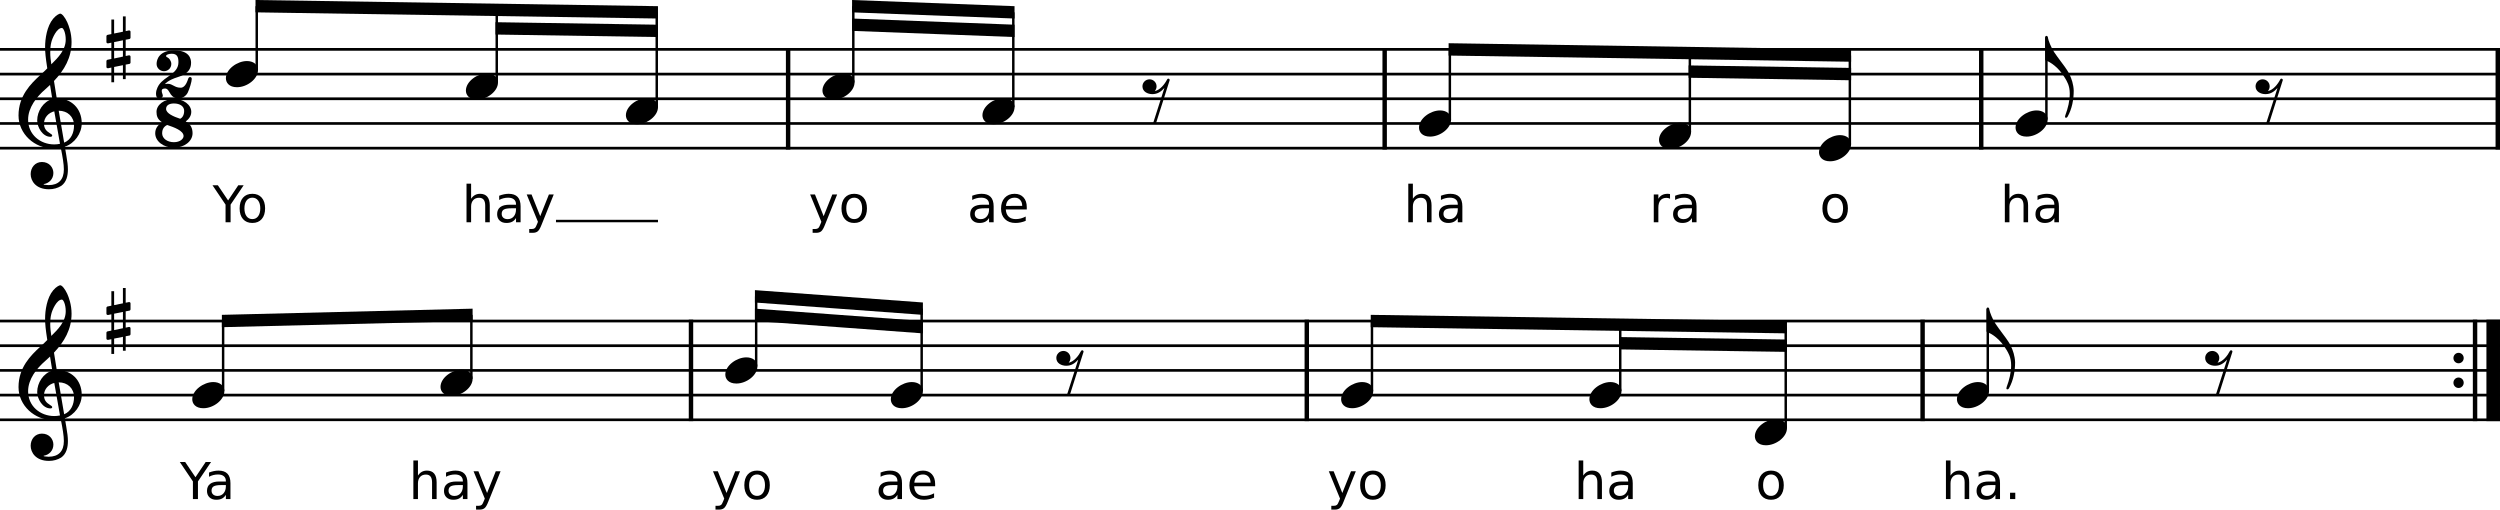
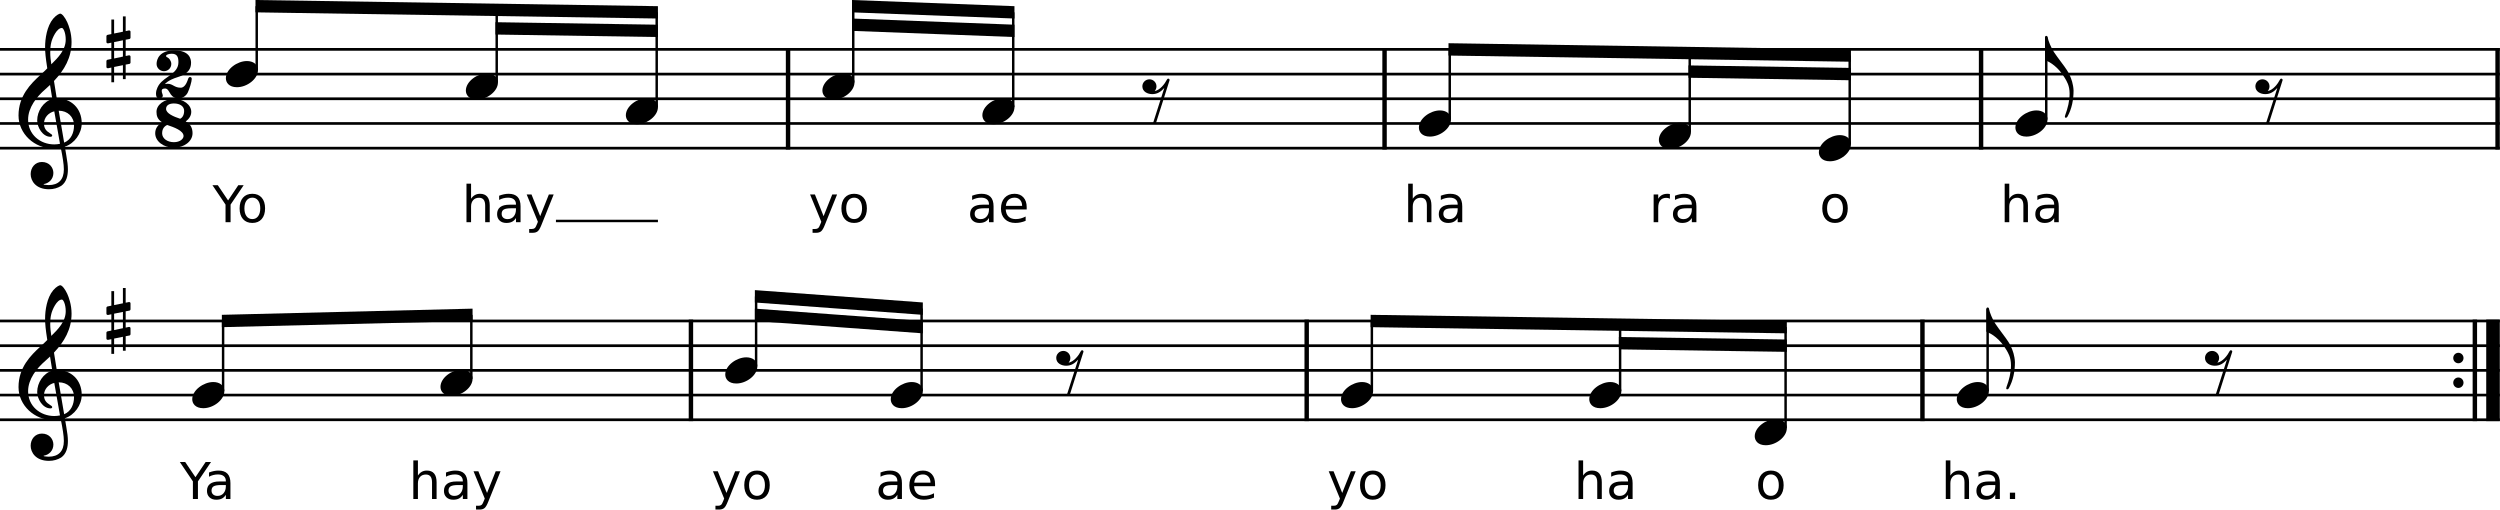
- <svg xmlns="http://www.w3.org/2000/svg" version="1.2" viewBox="0 0 2510.802 511.806">
+ <svg xmlns="http://www.w3.org/2000/svg" version="1.2" viewBox="0 0 2511 512">
  <path class="StaffLines" d="M 0 49.604 L 2510.8 49.604 M 0 74.404 L 2510.8 74.404 M 0 99.204 L 2510.8 99.204 M 0 124.004 L 2510.8 124.004 M 0 148.804 L 2510.8 148.804 M 0 322.404 L 2510.8 322.404 M 0 347.204 L 2510.8 347.204 M 0 372.004 L 2510.8 372.004 M 0 396.804 L 2510.8 396.804 M 0 421.606 L 2510.8 421.606" fill="none" stroke="#000" stroke-linejoin="bevel" stroke-width="2.73" />
  <path class="BarLine" d="M 1312.44 321.04 L 1312.44 422.966 M 2508.57 48.24 L 2508.57 150.168 M 1989.79 48.24 L 1989.79 150.168 M 693.972 321.04 L 693.972 422.966 M 1390.65 48.24 L 1390.65 150.168 M 791.522 48.24 L 791.522 150.168 M 1930.9 321.04 L 1930.9 422.966" fill="none" stroke="#000" stroke-linejoin="bevel" stroke-width="4.46" />
  <path class="BarLine" d="M2474.355 359.604c0-2.883-2.294-5.255-5.162-5.255-2.883 0-5.162 2.372-5.162 5.255 0 2.883 2.279 5.255 5.162 5.255 2.868 0 5.162-2.372 5.162-5.255M2474.355 384.404c0-2.883-2.294-5.255-5.162-5.255-2.883 0-5.162 2.372-5.162 5.255 0 2.883 2.279 5.255 5.162 5.255 2.868 0 5.162-2.372 5.162-5.255" style="stroke-width:.992" />
  <path class="BarLine" d="M 2485.75 321.04 L 2485.75 422.966" fill="none" stroke="#000" stroke-linejoin="bevel" stroke-width="4.46" />
  <path class="BarLine" d="M 2503.98 321.04 L 2503.98 422.966" fill="none" stroke="#000" stroke-linejoin="bevel" stroke-width="13.64" />
  <path class="Stem" d="M 1697.16 132.436 L 1697.16 53.321 M 1456.12 120.036 L 1456.12 49.623 M 1996.37 392.836 L 1996.37 310.203 M 759.432 368.036 L 759.432 297.696 M 473.403 380.436 L 473.403 316.235 M 1857.85 144.836 L 1857.85 55.785 M 224.076 392.836 L 224.076 322.374 M 2055.25 120.036 L 2055.25 37.403 M 925.652 392.836 L 925.652 309.913 M 1017.68 107.636 L 1017.68 12.357 M 1793.45 430.036 L 1793.45 328.586 M 856.992 82.836 L 856.992 6.252 M 257.858 70.436 L 257.858 6.223 M 1377.9 392.836 L 1377.9 322.423 M 498.899 82.836 L 498.899 9.921 M 659.592 107.636 L 659.592 12.385 M 1627.23 392.836 L 1627.23 326.121" fill="none" stroke="#000" stroke-linejoin="bevel" stroke-width="2.48" />
  <path class="Note" d="M1762.452 438.175c0 4.263 3.069 9.021 11.114 9.021 10.307 0 21.127-8.432 21.127-17.159 0-5.859-4.96-9.129-11.114-9.129-9.626 0-21.127 8.137-21.127 17.267M728.442 376.173c0 4.263 3.069 9.021 11.113 9.021 10.308 0 21.127-8.432 21.127-17.159 0-5.859-4.96-9.129-11.113-9.129-9.625 0-21.127 8.137-21.127 17.267M1596.242 400.974c0 4.263 3.069 9.021 11.114 9.021 10.307 0 21.127-8.432 21.127-17.159 0-5.859-4.96-9.129-11.114-9.129-9.626 0-21.127 8.137-21.127 17.267M1965.382 400.974c0 4.263 3.069 9.021 11.114 9.021 10.307 0 21.127-8.432 21.127-17.159 0-5.859-4.96-9.129-11.114-9.129-9.626 0-21.127 8.137-21.127 17.267M1346.912 400.974c0 4.263 3.069 9.021 11.114 9.021 10.307 0 21.127-8.432 21.127-17.159 0-5.859-4.96-9.129-11.114-9.129-9.626 0-21.127 8.137-21.127 17.267M193.084 400.974c0 4.263 3.069 9.021 11.113 9.021 10.308 0 21.127-8.432 21.127-17.159 0-5.859-4.96-9.129-11.113-9.129-9.625 0-21.127 8.137-21.127 17.267M442.411 388.574c0 4.263 3.069 9.021 11.113 9.021 10.308 0 21.127-8.432 21.127-17.159 0-5.859-4.96-9.129-11.113-9.129-9.625 0-21.127 8.137-21.127 17.267M2024.262 128.173c0 4.263 3.069 9.021 11.114 9.021 10.307 0 21.127-8.432 21.127-17.159 0-5.859-4.96-9.129-11.114-9.129-9.626 0-21.127 8.137-21.127 17.267M894.662 400.974c0 4.263 3.069 9.021 11.113 9.021 10.308 0 21.127-8.432 21.127-17.159 0-5.859-4.96-9.129-11.113-9.129-9.625 0-21.127 8.137-21.127 17.267M628.6 115.773c0 4.263 3.069 9.021 11.113 9.021 10.308 0 21.127-8.432 21.127-17.159 0-5.859-4.96-9.129-11.113-9.129-9.625 0-21.127 8.137-21.127 17.267M986.692 115.773c0 4.263 3.069 9.021 11.113 9.021 10.308 0 21.127-8.432 21.127-17.159 0-5.859-4.96-9.129-11.114-9.129-9.625 0-21.127 8.137-21.127 17.267M1425.132 128.173c0 4.263 3.069 9.021 11.114 9.021 10.307 0 21.127-8.432 21.127-17.159 0-5.859-4.96-9.129-11.114-9.129-9.626 0-21.127 8.137-21.127 17.267M226.866 78.574c0 4.262 3.069 9.021 11.113 9.021 10.308 0 21.127-8.432 21.127-17.159 0-5.859-4.96-9.129-11.113-9.129-9.625 0-21.127 8.137-21.127 17.267M1666.172 140.573c0 4.263 3.069 9.021 11.114 9.021 10.307 0 21.127-8.432 21.127-17.159 0-5.859-4.96-9.129-11.114-9.129-9.626 0-21.127 8.137-21.127 17.267M826.002 90.974c0 4.262 3.069 9.021 11.113 9.021 10.308 0 21.127-8.432 21.127-17.159 0-5.859-4.96-9.129-11.113-9.129-9.625 0-21.127 8.137-21.127 17.267M1826.862 152.974c0 4.263 3.069 9.021 11.114 9.021 10.307 0 21.127-8.432 21.127-17.159 0-5.859-4.96-9.129-11.114-9.129-9.626 0-21.127 8.137-21.127 17.267M467.906 90.974c0 4.262 3.069 9.021 11.113 9.021 10.308 0 21.127-8.432 21.127-17.159 0-5.859-4.96-9.129-11.113-9.129-9.625 0-21.127 8.137-21.127 17.267" style="stroke-width:.992" />
  <path class="Clef" d="M30.799 447.691c0 6.557 4.96 15.19 18.352 15.19 4.665 0 8.742-1.193 12.307-3.379C66.821 455.735 68.2 449.179 68.2 442.932c0-3.859-.589-8.323-1.581-13.981-.295-1.984-.899-4.96-1.488-8.835 9.718-3.177 16.957-13.299 16.957-23.514 0-14.973-10.617-25.095-25.095-25.095-.992-5.952-1.984-11.811-2.774-17.36 10.416-11.021 17.654-23.421 17.654-39.184 0-9.037-2.774-16.368-4.371-19.948-2.371-5.053-5.255-8.525-7.037-8.525-.697 0-3.766 1.193-7.037 5.053-6.355 7.548-8.137 20.243-8.137 28.566 0 5.363.496 10.23 2.185 21.343-.109.093-5.27 5.347-7.347 7.037C31.093 356.829 18.6 368.919 18.6 388.775c0 18.538 16.167 33.124 34.627 33.124 2.867 0 5.549-.295 7.827-.697 1.891 9.532 3.085 16.476 3.085 21.731 0 10.323-5.363 15.779-15.376 15.779-2.387 0-4.464-.496-4.666-.496-.093-.109-.294-.202-.294-.295 0-.201.201-.31.496-.31 4.665-.791 9.315-4.759 9.315-11.098 0-5.363-4.061-11.021-11.501-11.021-6.944 0-11.315 5.657-11.315 12.199m20.739-132.432c.899-3.968 5.456-14.384 10.618-14.384 1.488 0 3.859 4.758 3.859 11.702 0 10.323-7.626 18.058-14.477 24.8-.589-3.968-1.085-7.827-1.085-11.997 0-3.673.295-7.053 1.085-10.121M60.264 417.233c-1.984.403-3.859.604-5.751.604-14.182 0-26.288-9.92-26.288-24.908 0-12.09 8.525-22.909 17.267-30.458 1.674-1.488 3.271-2.867 4.759-4.355.883 5.347 1.581 10.013 2.278 14.089C43.493 374.887 37.355 384.404 37.355 393.735c0 6.944 5.456 16.461 13.392 16.461.79 0 1.689-.403 1.689-1.287 0-.899-.992-1.395-2.185-2.185-3.875-2.387-6.061-4.96-6.061-9.827 0-6.045 4.573-10.912 10.323-12.292L60.264 417.233M74.353 398.881c0 7.053-2.883 14.291-9.92 17.174-2.077-11.904-4.758-27.683-5.456-32.054 8.928 0 15.376 6.061 15.376 14.88M30.799 174.891c0 6.557 4.96 15.19 18.352 15.19 4.665 0 8.742-1.193 12.307-3.379C66.821 182.935 68.2 176.379 68.2 170.132c0-3.859-.589-8.323-1.581-13.981-.295-1.984-.899-4.96-1.488-8.835 9.718-3.177 16.957-13.299 16.957-23.514 0-14.973-10.617-25.095-25.095-25.095-.992-5.952-1.984-11.811-2.774-17.36 10.416-11.021 17.654-23.421 17.654-39.184 0-9.037-2.774-16.368-4.371-19.948-2.371-5.053-5.255-8.525-7.037-8.525-.697 0-3.766 1.193-7.037 5.053C47.073 26.292 45.291 38.987 45.291 47.31c0 5.363.496 10.23 2.185 21.343-.109.093-5.27 5.347-7.347 7.037C31.093 84.029 18.6 96.119 18.6 115.975c0 18.538 16.167 33.124 34.627 33.124 2.867 0 5.549-.295 7.827-.697 1.891 9.532 3.085 16.476 3.085 21.731 0 10.323-5.363 15.779-15.376 15.779-2.387 0-4.464-.496-4.666-.496-.093-.109-.294-.202-.294-.295 0-.201.201-.31.496-.31 4.665-.791 9.315-4.759 9.315-11.098 0-5.363-4.061-11.021-11.501-11.021-6.944 0-11.315 5.657-11.315 12.199M51.537 42.459c.899-3.968 5.456-14.384 10.618-14.384 1.488 0 3.859 4.758 3.859 11.702 0 10.323-7.626 18.058-14.477 24.8-.589-3.968-1.085-7.827-1.085-11.997 0-3.673.295-7.053 1.085-10.121M60.264 144.433c-1.984.403-3.859.604-5.751.604-14.182 0-26.288-9.92-26.288-24.908 0-12.09 8.525-22.909 17.267-30.458 1.674-1.488 3.271-2.867 4.759-4.355.883 5.347 1.581 10.013 2.278 14.089C43.493 102.087 37.355 111.604 37.355 120.935c0 6.944 5.456 16.461 13.392 16.461.79 0 1.689-.403 1.689-1.287 0-.899-.992-1.395-2.185-2.185-3.875-2.387-6.061-4.96-6.061-9.827 0-6.045 4.573-10.912 10.323-12.292L60.264 144.433M74.353 126.081c0 7.053-2.883 14.291-9.92 17.174-2.077-11.904-4.758-27.683-5.456-32.054 8.928 0 15.376 6.061 15.376 14.88" style="stroke-width:.992" />
  <path class="KeySig" d="M129.992 311.988c.605-.093 1.101-.791 1.101-1.395v-5.843c0-.992-.698-1.395-1.597-1.395L126.225 304.052v-14.787h-2.775v15.376l-8.835 1.798V292.443H111.841V307.028l-3.875.791c-.589.108-1.085.79-1.085 1.395v5.751c0 1.085.79 1.395 1.69 1.395l3.271-.698v16.368l-3.875.79c-.589.093-1.085.791-1.085 1.395v5.75c0 1.085.79 1.38 1.69 1.38l3.271-.682v14.771h2.775v-15.376l8.835-1.783v13.997h2.775v-14.585l3.767-.698c.605-.108 1.101-.79 1.101-1.395V329.751c0-.992-.698-1.395-1.597-1.395l-3.271.698v-16.368l3.767-.698m-15.376 3.069 8.835-1.782v16.368l-8.835 1.891V315.057M129.992 39.188c.605-.093 1.101-.791 1.101-1.395v-5.843c0-.992-.698-1.395-1.597-1.395L126.225 31.252V16.465h-2.775v15.376l-8.835 1.798V19.643H111.841V34.228l-3.875.791c-.589.108-1.085.79-1.085 1.395V42.164c0 1.085.79 1.395 1.69 1.395l3.271-.698v16.368L107.966 60.02c-.589.093-1.085.791-1.085 1.395v5.75c0 1.085.79 1.38 1.69 1.38l3.271-.682v14.771h2.775v-15.376L123.45 65.476V79.473H126.225V64.887l3.767-.698c.605-.108 1.101-.79 1.101-1.395V56.951c0-.992-.698-1.395-1.597-1.395L126.225 56.254V39.885L129.992 39.188m-15.376 3.069 8.835-1.783v16.368l-8.835 1.891V42.257" style="stroke-width:.992" />
  <path class="TimeSig" d="M189.123 78.775c-.79 2.17-2.774 9.316-7.641 9.316-6.448 0-7.843-3.968-13.191-3.968-.79 0-1.596.108-2.588.294 0 0 2.48-3.766 13.004-7.037 10.509-3.271 13.191-8.432 13.191-14.384 0-4.169-1.875-12.4-16.864-12.4-14.973 0-17.763 9.021-17.763 13.593 0 4.061 3.379 7.332 7.44 7.332 4.076 0 7.347-3.271 7.347-7.332 0-2.775-1.984-5.859-4.557-6.851-.31-.093-.698-.589-.698-1.085 0-.605.496-1.287 2.279-1.783.496-.201 1.891-.496 3.379-.496 5.642 0 6.742 3.472 6.742 8.525 0 11.61-13.795 14.09-19.545 22.723 0 0-2.976 4.154-2.976 8.819 0 4.665 2.387 4.96 3.565 4.96 1.597 0 3.286-1.287 3.286-3.069 0-.403-.108-.79-.31-1.286-.589-1.395-.79-2.48-.79-3.286 0-.295 0-.589.108-.884.093-.604.883-1.596 3.27-1.596 2.868 0 3.968 3.379 5.751 5.952 1.783 2.588 4.557 4.169 7.735 4.169 3.177 0 7.44-2.279 9.238-5.952 1.783-3.673 4.061-11.114 4.061-13.78 0-1.302-.79-1.891-1.689-1.891-.697 0-1.379.403-1.783 1.395M186.551 121.974c3.27-2.48 5.549-5.657 5.549-9.626 0-7.145-7.827-12.989-17.453-12.989-9.626 0-17.469 5.844-17.469 12.989 0 3.968.992 7.533 5.657 10.509-4.464 2.588-6.944 6.262-6.944 11.02 0 8.029 8.432 14.477 18.755 14.477 10.307 0 18.739-6.448 18.739-14.477 0-4.758-1.674-9.222-6.835-11.904m-5.565-2.682c-6.743-2.186-14.183-5.456-14.183-9.92 0-3.875 3.565-5.456 7.843-5.456 6.153 0 10.307 2.883 10.307 7.44 0 4.758-2.17 7.037-3.968 7.936m-6.339 23.513c-6.355 0-11.811-3.472-11.811-9.036 0-6.634 5.161-8.231 5.161-8.231 6.743 2.279 16.368 5.657 16.368 11.114 0 2.681-3.379 6.153-9.718 6.153" style="stroke-width:.992" />
  <path class="Rest" d="M2241.191 351.869c-.093 0-.294-.109-.403-.109-.589 0-1.085.31-1.286.806-2.279 4.557-7.037 10.711-12.4 11.703 1.085-1.286 1.782-2.883 1.782-4.759 0-3.875-3.178-7.052-7.037-7.052-3.968 0-7.146 3.177-7.146 7.052 0 5.348 5.255 7.828 9.92 7.828 5.255 0 8.726-2.48 12.105-6.154l-11.315 35.325 2.682.791 13.888-43.741c.108-.108.108-.31.108-.496 0-.496-.31-.899-.899-1.193M2291.791 79.069c-.093 0-.294-.109-.403-.109-.589 0-1.085.31-1.286.806-2.279 4.557-7.037 10.711-12.4 11.703 1.085-1.286 1.782-2.883 1.782-4.759 0-3.875-3.178-7.052-7.037-7.052-3.968 0-7.146 3.177-7.146 7.052 0 5.348 5.255 7.828 9.92 7.828 5.255 0 8.726-2.48 12.105-6.154l-11.315 35.325 2.682.791 13.888-43.741c.108-.108.108-.31.108-.496 0-.496-.31-.899-.899-1.193M1173.871 79.069c-.093 0-.294-.109-.403-.109-.589 0-1.085.31-1.286.806-2.279 4.557-7.037 10.711-12.4 11.703 1.085-1.286 1.782-2.883 1.782-4.759 0-3.875-3.178-7.052-7.037-7.052-3.968 0-7.146 3.177-7.146 7.052 0 5.348 5.255 7.828 9.92 7.828 5.255 0 8.726-2.48 12.105-6.154l-11.315 35.325 2.682.791 13.888-43.741c.108-.108.108-.31.108-.496 0-.496-.31-.899-.899-1.193M1087.371 351.869c-.093 0-.294-.109-.403-.109-.589 0-1.085.31-1.286.806-2.279 4.557-7.037 10.711-12.4 11.703 1.085-1.286 1.782-2.883 1.782-4.759 0-3.875-3.178-7.052-7.037-7.052-3.968 0-7.146 3.177-7.146 7.052 0 5.348 5.255 7.828 9.92 7.828 5.255 0 8.726-2.48 12.105-6.154l-11.315 35.325 2.682.791 13.888-43.741c.108-.108.108-.31.108-.496 0-.496-.31-.899-.899-1.193" style="stroke-width:.992" />
  <path class="Beam" d="m1454.882 43.404 404.21 6.2v12.401l-404.21-6.2V43.404M1695.922 65.701l163.17 2.503v12.401l-163.17-2.503V65.701M855.752 0l163.17 6.2v12.409l-163.17-6.2V0M855.752 18.6l163.17 6.2v12.409l-163.17-6.2V18.6M1376.662 316.204l418.03 6.2v12.401l-418.03-6.2v-12.401M1625.992 338.502l168.7 2.502v12.401l-168.7-2.502v-12.401M256.618.004l404.214 6.2v12.401l-404.214-6.2V.004M497.659 22.301l163.173 2.503V37.205L497.659 34.702V22.301M758.192 291.388l168.7 12.4v12.433l-168.7-12.4v-12.433M758.192 309.988l168.7 12.4v12.433l-168.7-12.4v-12.433M222.836 316.203l251.807-6.2v12.403l-251.807 6.2v-12.403" fill-rule="evenodd" />
  <path class="Hook" d="M1995.132 332.525c0 .295.093.884.79 1.085 4.263 1.395 12.803 6.758 19.251 17.763 1.782 3.069 4.665 7.347 4.665 15.578 0 7.145-1.798 14.477-4.464 21.622-.202.605-.31 1.101-.31 1.488 0 .698.403.992 1.101.992.589 0 1.085-.387 1.488-1.085 4.464-7.936 6.154-17.174 6.154-26.195-.496-12.803-7.843-22.227-7.843-22.227.294 0-9.13-12.199-11.811-16.368-3.658-5.658-5.348-11.3-5.549-11.703-.093-.294-.992-3.875-.992-3.875-.093-.388-.589-.79-1.194-.79-.698 0-1.286.605-1.286 1.286v22.428M2054.012 59.725c0 .295.093.884.79 1.085 4.263 1.395 12.803 6.758 19.251 17.763 1.782 3.069 4.665 7.347 4.665 15.578 0 7.145-1.798 14.477-4.464 21.622-.202.605-.31 1.101-.31 1.488 0 .698.403.992 1.101.992.589 0 1.085-.387 1.488-1.085 4.464-7.936 6.154-17.174 6.154-26.195-.496-12.803-7.843-22.227-7.843-22.227.294 0-9.13-12.199-11.811-16.368C2059.375 46.721 2057.686 41.079 2057.484 40.676c-.093-.294-.992-3.875-.992-3.875-.093-.388-.589-.791-1.194-.791-.698 0-1.286.605-1.286 1.287v22.428" style="stroke-width:.992" />
  <path class="Lyrics" d="M213.389 186.033h5.39l10.313 15.281 10.234-15.281h5.406l-13.14 19.468v17.703h-5.063v-17.703l-13.14-19.468m40.062 12.5c-2.458 0-4.401.958-5.828 2.875-1.427 1.916-2.141 4.541-2.141 7.875 0 3.333.711 5.96 2.133 7.882 1.422 1.922 3.367 2.883 5.836 2.883 2.448 0 4.385-.963 5.813-2.89 1.427-1.928 2.14-4.553 2.14-7.875 0-3.303-.713-5.92-2.14-7.852-1.428-1.932-3.365-2.898-5.813-2.898m0-3.891c3.99 0 7.12 1.294 9.391 3.883 2.271 2.588 3.406 6.174 3.406 10.758 0 4.562-1.135 8.143-3.406 10.742-2.271 2.599-5.401 3.898-9.391 3.898-4 0-7.133-1.299-9.398-3.898-2.266-2.599-3.399-6.18-3.399-10.742 0-4.584 1.133-8.17 3.399-10.758 2.265-2.589 5.398-3.883 9.398-3.883M1608.842 484.366v16.83h-4.58v-16.69c0-2.63-.52-4.61-1.54-5.92-1.03-1.31-2.57-1.97-4.63-1.97-2.48 0-4.44.79-5.86 2.37-1.43 1.58-2.14 3.73-2.14 6.44v15.77h-4.61v-38.75h4.61v15.19c1.09-1.68 2.38-2.93 3.87-3.76 1.49-.83 3.2-1.24 5.14-1.24 3.21 0 5.63.99 7.27 2.97 1.65 1.99 2.47 4.91 2.47 8.76m21.81 2.81c-3.71 0-6.28.43-7.7 1.27-1.43.84-2.15 2.29-2.15 4.33 0 1.62.54 2.92 1.61 3.87 1.08.96 2.54 1.44 4.38 1.44 2.54 0 4.58-.9 6.11-2.7 1.53-1.8 2.3-4.2 2.3-7.19v-1.02h-4.55m9.14-1.89v15.91h-4.59v-4.23c-1.05 1.69-2.35 2.94-3.91 3.75-1.56.8-3.47 1.2-5.72 1.2-2.85 0-5.12-.8-6.81-2.4-1.69-1.6-2.53-3.75-2.53-6.44 0-3.14 1.05-5.5 3.14-7.1 2.1-1.59 5.24-2.39 9.4-2.39h6.43v-.44c0-2.11-.7-3.74-2.08-4.89-1.39-1.16-3.33-1.73-5.83-1.73-1.59 0-3.15.19-4.66.57-1.51.38-2.96.95-4.36 1.71v-4.23c1.68-.65 3.31-1.13 4.89-1.46 1.57-.32 3.11-.48 4.6-.48 4.03 0 7.04 1.04 9.04 3.14 1.99 2.09 2.99 5.26 2.99 9.51M1778.682 476.526c-2.46 0-4.4.96-5.83 2.87-1.43 1.92-2.14 4.55-2.14 7.88 0 3.33.71 5.96 2.13 7.88 1.43 1.92 3.37 2.88 5.84 2.88 2.45 0 4.38-.96 5.81-2.89 1.43-1.92 2.14-4.55 2.14-7.87 0-3.3-.71-5.92-2.14-7.85-1.43-1.94-3.36-2.9-5.81-2.9m0-3.89c3.99 0 7.12 1.29 9.39 3.88 2.27 2.59 3.41 6.18 3.41 10.76 0 4.56-1.14 8.14-3.41 10.74-2.27 2.6-5.4 3.9-9.39 3.9-4 0-7.13-1.3-9.4-3.9-2.26-2.6-3.4-6.18-3.4-10.74 0-4.58 1.14-8.17 3.4-10.76 2.27-2.59 5.4-3.88 9.4-3.88M2036.862 206.376v16.828h-4.58v-16.687c0-2.635-.51-4.609-1.54-5.922-1.03-1.312-2.57-1.969-4.63-1.969-2.48 0-4.43.789-5.86 2.367-1.43 1.579-2.14 3.727-2.14 6.446v15.765h-4.61v-38.75h4.61v15.188c1.09-1.677 2.38-2.93 3.87-3.758 1.49-.828 3.21-1.242 5.14-1.242 3.21 0 5.64.992 7.28 2.976 1.64 1.985 2.46 4.904 2.46 8.758m21.81 2.813c-3.71 0-6.28.422-7.7 1.265-1.43.844-2.14 2.287-2.14 4.329 0 1.625.53 2.916 1.61 3.875 1.07.958 2.53 1.437 4.37 1.437 2.54 0 4.58-.901 6.11-2.703 1.53-1.802 2.3-4.198 2.3-7.188v-1.015h-4.55m9.14-1.891v15.906h-4.59v-4.234c-1.04 1.698-2.35 2.948-3.91 3.75-1.56.802-3.47 1.203-5.72 1.203-2.85 0-5.12-.799-6.81-2.398-1.69-1.599-2.53-3.748-2.53-6.446 0-3.135 1.05-5.5 3.15-7.093 2.1-1.594 5.23-2.391 9.4-2.391h6.42v-.437c0-2.115-.7-3.748-2.08-4.899-1.39-1.151-3.33-1.726-5.83-1.726-1.59 0-3.14.19-4.66.57-1.51.38-2.96.95-4.35 1.711v-4.235c1.67-.645 3.3-1.13 4.88-1.453 1.58-.323 3.11-.484 4.6-.484 4.03 0 7.04 1.047 9.04 3.141 1.99 2.093 2.99 5.265 2.99 9.515M1977.702 484.366v16.83h-4.58v-16.69c0-2.63-.52-4.61-1.54-5.92-1.03-1.31-2.57-1.97-4.63-1.97-2.48 0-4.44.79-5.86 2.37-1.43 1.58-2.14 3.73-2.14 6.44v15.77h-4.61v-38.75h4.61v15.19c1.09-1.68 2.38-2.93 3.87-3.76 1.49-.83 3.2-1.24 5.14-1.24 3.21 0 5.63.99 7.27 2.97 1.64 1.99 2.47 4.91 2.47 8.76m21.81 2.81c-3.71 0-6.28.43-7.71 1.27-1.42.84-2.14 2.29-2.14 4.33 0 1.62.54 2.92 1.61 3.87 1.08.96 2.53 1.44 4.38 1.44 2.54 0 4.58-.9 6.11-2.7 1.53-1.8 2.29-4.2 2.29-7.19v-1.02h-4.54m9.14-1.89v15.91h-4.6v-4.23c-1.04 1.69-2.34 2.94-3.9 3.75-1.56.8-3.47 1.2-5.72 1.2-2.85 0-5.13-.8-6.81-2.4-1.69-1.6-2.53-3.75-2.53-6.44 0-3.14 1.05-5.5 3.14-7.1 2.1-1.59 5.24-2.39 9.4-2.39h6.42v-.44c0-2.11-.69-3.74-2.07-4.89-1.39-1.16-3.33-1.73-5.83-1.73-1.6 0-3.15.19-4.66.57-1.51.38-2.96.95-4.36 1.71v-4.23c1.68-.65 3.31-1.13 4.89-1.46 1.57-.32 3.11-.48 4.6-.48 4.03 0 7.04 1.04 9.04 3.14 1.99 2.09 2.99 5.26 2.99 9.51m10.08 9.58h5.25v6.33h-5.25v-6.33M1349.432 503.786c-1.29 3.33-2.55 5.49-3.78 6.5-1.23 1.01-2.88 1.52-4.94 1.52h-3.65v-3.83h2.68c1.26 0 2.24-.3 2.94-.9.7-.6 1.47-2.01 2.33-4.24l.81-2.09-11.28-27.44h4.86l8.72 21.81 8.72-21.81h4.84l-12.25 30.48m29.38-27.26c-2.46 0-4.41.96-5.83 2.87-1.43 1.92-2.14 4.55-2.14 7.88 0 3.33.71 5.96 2.13 7.88 1.42 1.92 3.37 2.88 5.84 2.88 2.44 0 4.38-.96 5.81-2.89 1.43-1.92 2.14-4.55 2.14-7.87 0-3.3-.71-5.92-2.14-7.85-1.43-1.94-3.37-2.9-5.81-2.9m0-3.89c3.99 0 7.12 1.29 9.39 3.88 2.27 2.59 3.4 6.18 3.4 10.76 0 4.56-1.13 8.14-3.4 10.74-2.27 2.6-5.4 3.9-9.39 3.9-4 0-7.14-1.3-9.4-3.9-2.27-2.6-3.4-6.18-3.4-10.74 0-4.58 1.13-8.17 3.4-10.76 2.26-2.59 5.4-3.88 9.4-3.88M491.891 206.376v16.828h-4.578v-16.687c0-2.635-.513-4.609-1.539-5.922-1.027-1.312-2.571-1.969-4.633-1.969-2.479 0-4.433.789-5.86 2.367-1.427 1.579-2.14 3.727-2.14 6.446v15.765h-4.61v-38.75h4.61v15.188c1.093-1.677 2.385-2.93 3.875-3.758 1.489-.828 3.203-1.242 5.14-1.242 3.209 0 5.633.992 7.274 2.976 1.64 1.985 2.461 4.904 2.461 8.758m21.812 2.813c-3.708 0-6.276.422-7.703 1.265-1.427.844-2.141 2.287-2.141 4.329 0 1.625.537 2.916 1.61 3.875 1.073.958 2.531 1.437 4.375 1.437 2.541 0 4.578-.901 6.109-2.703 1.531-1.802 2.297-4.198 2.297-7.188v-1.015h-4.547m9.141-1.891v15.906h-4.594v-4.234c-1.042 1.698-2.344 2.948-3.906 3.75-1.563.802-3.469 1.203-5.719 1.203-2.854 0-5.125-.799-6.812-2.398-1.688-1.599-2.532-3.748-2.532-6.446 0-3.135 1.05-5.5 3.149-7.093 2.099-1.594 5.232-2.391 9.398-2.391h6.422v-.437c0-2.115-.693-3.748-2.078-4.899-1.385-1.151-3.328-1.726-5.828-1.726-1.594 0-3.146.19-4.656.57-1.511.38-2.964.95-4.36 1.711v-4.235c1.677-.645 3.305-1.13 4.883-1.453 1.578-.323 3.112-.484 4.602-.484 4.031 0 7.044 1.047 9.039 3.141 1.994 2.093 2.992 5.265 2.992 9.515m21.031 18.5c-1.292 3.323-2.552 5.49-3.781 6.5-1.229 1.011-2.875 1.516-4.938 1.516H531.5v-3.828h2.688c1.26 0 2.239-.3 2.937-.899.698-.599 1.474-2.013 2.328-4.242l.813-2.094-11.282-27.437h4.86l8.719 21.812 8.718-21.812h4.844l-12.25 30.484M896.762 487.176c-3.71 0-6.28.43-7.7 1.27-1.43.84-2.14 2.29-2.14 4.33 0 1.62.53 2.92 1.6 3.87 1.08.96 2.54 1.44 4.38 1.44 2.54 0 4.58-.9 6.11-2.7 1.53-1.8 2.3-4.2 2.3-7.19v-1.02h-4.55m9.14-1.89v15.91h-4.59v-4.23c-1.05 1.69-2.35 2.94-3.91 3.75-1.56.8-3.47 1.2-5.72 1.2-2.85 0-5.12-.8-6.81-2.4-1.69-1.6-2.53-3.75-2.53-6.44 0-3.14 1.05-5.5 3.15-7.1 2.09-1.59 5.23-2.39 9.39-2.39h6.43v-.44c0-2.11-.7-3.74-2.08-4.89-1.39-1.16-3.33-1.73-5.83-1.73-1.59 0-3.15.19-4.66.57-1.51.38-2.96.95-4.36 1.71v-4.23c1.68-.65 3.31-1.13 4.89-1.46 1.58-.32 3.11-.48 4.6-.48 4.03 0 7.04 1.04 9.04 3.14 1.99 2.09 2.99 5.26 2.99 9.51m33.28.82v2.25h-21.06c.2 3.14 1.15 5.54 2.85 7.2 1.7 1.66 4.08 2.48 7.12 2.48 1.76 0 3.46-.21 5.11-.64 1.66-.44 3.29-1.08 4.92-1.95v4.33c-1.65.7-3.33 1.23-5.06 1.59-1.72.37-3.47.55-5.25.55-4.45 0-7.98-1.3-10.57-3.88-2.6-2.59-3.9-6.09-3.9-10.51 0-4.56 1.23-8.19 3.69-10.87 2.47-2.68 5.79-4.02 9.98-4.02 3.75 0 6.72 1.21 8.9 3.62 2.18 2.42 3.27 5.7 3.27 9.85m-4.58-1.35c-.03-2.51-.73-4.51-2.1-6-1.37-1.49-3.18-2.23-5.44-2.23-2.56 0-4.6.72-6.14 2.16-1.53 1.45-2.42 3.48-2.65 6.1l16.33-.03M828.522 225.798c-1.29 3.323-2.55 5.49-3.78 6.5-1.23 1.011-2.88 1.516-4.94 1.516h-3.66v-3.828h2.69c1.26 0 2.24-.3 2.94-.899.7-.599 1.47-2.013 2.33-4.242l.81-2.094-11.28-27.437h4.86l8.72 21.812 8.71-21.812h4.85l-12.25 30.484m29.37-27.265c-2.46 0-4.4.958-5.83 2.875-1.42 1.916-2.14 4.541-2.14 7.875 0 3.333.71 5.96 2.14 7.882 1.42 1.922 3.36 2.883 5.83 2.883 2.45 0 4.39-.963 5.82-2.89 1.42-1.928 2.14-4.553 2.14-7.875 0-3.303-.72-5.92-2.14-7.852-1.43-1.932-3.37-2.898-5.82-2.898m0-3.891c3.99 0 7.12 1.294 9.39 3.883 2.27 2.588 3.41 6.174 3.41 10.758 0 4.562-1.14 8.143-3.41 10.742-2.27 2.599-5.4 3.898-9.39 3.898-4 0-7.13-1.299-9.4-3.898-2.26-2.599-3.39-6.18-3.39-10.742 0-4.584 1.13-8.17 3.39-10.758 2.27-2.589 5.4-3.883 9.4-3.883M730.962 503.786c-1.29 3.33-2.55 5.49-3.78 6.5-1.23 1.01-2.87 1.52-4.94 1.52h-3.65v-3.83h2.69c1.26 0 2.23-.3 2.93-.9.7-.6 1.48-2.01 2.33-4.24l.81-2.09-11.28-27.44h4.86l8.72 21.81 8.72-21.81h4.84l-12.25 30.48m29.38-27.26c-2.46 0-4.4.96-5.83 2.87-1.43 1.92-2.14 4.55-2.14 7.88 0 3.33.71 5.96 2.13 7.88 1.42 1.92 3.37 2.88 5.84 2.88 2.45 0 4.38-.96 5.81-2.89 1.43-1.92 2.14-4.55 2.14-7.87 0-3.3-.71-5.92-2.14-7.85-1.43-1.94-3.36-2.9-5.81-2.9m0-3.89c3.99 0 7.12 1.29 9.39 3.88 2.27 2.59 3.4 6.18 3.4 10.76 0 4.56-1.13 8.14-3.4 10.74-2.27 2.6-5.4 3.9-9.39 3.9-4 0-7.13-1.3-9.4-3.9-2.27-2.6-3.4-6.18-3.4-10.74 0-4.58 1.13-8.17 3.4-10.76 2.27-2.59 5.4-3.88 9.4-3.88M988.792 209.189c-3.71 0-6.28.422-7.7 1.265-1.43.844-2.14 2.287-2.14 4.329 0 1.625.53 2.916 1.6 3.875 1.08.958 2.54 1.437 4.38 1.437 2.54 0 4.58-.901 6.11-2.703 1.53-1.802 2.3-4.198 2.3-7.188v-1.015h-4.55m9.14-1.891v15.906h-4.59v-4.234c-1.05 1.698-2.35 2.948-3.91 3.75-1.56.802-3.47 1.203-5.72 1.203-2.85 0-5.12-.799-6.81-2.398-1.69-1.599-2.53-3.748-2.53-6.446 0-3.135 1.05-5.5 3.15-7.093 2.09-1.594 5.23-2.391 9.39-2.391h6.43v-.437c0-2.115-.7-3.748-2.08-4.899-1.39-1.151-3.33-1.726-5.83-1.726-1.59 0-3.15.19-4.66.57-1.51.38-2.96.95-4.36 1.711v-4.235c1.68-.645 3.31-1.13 4.89-1.453 1.58-.323 3.11-.484 4.6-.484 4.03 0 7.04 1.047 9.04 3.141 1.99 2.093 2.99 5.265 2.99 9.515m33.28.813v2.25h-21.06c.2 3.146 1.15 5.547 2.85 7.203 1.7 1.656 4.08 2.484 7.12 2.484 1.76 0 3.46-.216 5.11-.648 1.66-.433 3.29-1.081 4.92-1.946v4.329c-1.65.697-3.33 1.229-5.06 1.593-1.72.365-3.47.547-5.25.547-4.45 0-7.98-1.294-10.57-3.883-2.6-2.588-3.9-6.091-3.9-10.507 0-4.563 1.23-8.185 3.69-10.868 2.47-2.682 5.79-4.023 9.98-4.023 3.75 0 6.72 1.208 8.9 3.625 2.18 2.417 3.27 5.698 3.27 9.844m-4.58-1.344c-.03-2.51-.73-4.51-2.1-6-1.37-1.49-3.18-2.234-5.44-2.234-2.56 0-4.6.721-6.14 2.164-1.53 1.442-2.42 3.476-2.65 6.101l16.33-.031M438.512 484.366v16.83h-4.578v-16.69c0-2.63-.513-4.61-1.539-5.92-1.027-1.31-2.571-1.97-4.633-1.97-2.479 0-4.433.79-5.86 2.37-1.427 1.58-2.14 3.73-2.14 6.44v15.77h-4.61v-38.75h4.61v15.19c1.093-1.68 2.385-2.93 3.875-3.76 1.489-.83 3.203-1.24 5.14-1.24 3.209 0 5.633.99 7.274 2.97 1.64 1.99 2.461 4.91 2.461 8.76m21.812 2.81c-3.708 0-6.276.43-7.703 1.27-1.427.84-2.141 2.29-2.141 4.33 0 1.62.537 2.92 1.61 3.87 1.073.96 2.531 1.44 4.375 1.44 2.541 0 4.578-.9 6.109-2.7 1.531-1.8 2.297-4.2 2.297-7.19v-1.02h-4.547m9.141-1.89v15.91h-4.594v-4.23c-1.042 1.69-2.344 2.94-3.906 3.75-1.563.8-3.469 1.2-5.719 1.2-2.854 0-5.125-.8-6.812-2.4-1.688-1.6-2.532-3.75-2.532-6.44 0-3.14 1.05-5.5 3.149-7.1 2.099-1.59 5.232-2.39 9.398-2.39h6.422v-.44c0-2.11-.693-3.74-2.078-4.89-1.385-1.16-3.328-1.73-5.828-1.73-1.594 0-3.146.19-4.656.57-1.511.38-2.964.95-4.36 1.71v-4.23c1.677-.65 3.305-1.13 4.883-1.46 1.578-.32 3.112-.48 4.602-.48 4.031 0 7.044 1.04 9.039 3.14 1.994 2.09 2.992 5.26 2.992 9.51m21.031 18.5c-1.292 3.33-2.552 5.49-3.781 6.5-1.229 1.01-2.875 1.52-4.938 1.52h-3.656v-3.83h2.688c1.26 0 2.239-.3 2.937-.9.698-.6 1.474-2.01 2.328-4.24l.813-2.09-11.282-27.44h4.86l8.719 21.81 8.718-21.81h4.844l-12.25 30.48M1437.732 206.376v16.828h-4.58v-16.687c0-2.635-.51-4.609-1.54-5.922-1.03-1.312-2.57-1.969-4.63-1.969-2.48 0-4.44.789-5.86 2.367-1.43 1.579-2.14 3.727-2.14 6.446v15.765h-4.61v-38.75h4.61v15.188c1.09-1.677 2.38-2.93 3.87-3.758 1.49-.828 3.2-1.242 5.14-1.242 3.21 0 5.64.992 7.28 2.976 1.64 1.985 2.46 4.904 2.46 8.758m21.81 2.813c-3.71 0-6.28.422-7.7 1.265-1.43.844-2.14 2.287-2.14 4.329 0 1.625.53 2.916 1.6 3.875 1.08.958 2.54 1.437 4.38 1.437 2.54 0 4.58-.901 6.11-2.703 1.53-1.802 2.3-4.198 2.3-7.188v-1.015h-4.55m9.14-1.891v15.906h-4.59v-4.234c-1.05 1.698-2.35 2.948-3.91 3.75-1.56.802-3.47 1.203-5.72 1.203-2.85 0-5.12-.799-6.81-2.398-1.69-1.599-2.53-3.748-2.53-6.446 0-3.135 1.05-5.5 3.15-7.093 2.09-1.594 5.23-2.391 9.39-2.391h6.43v-.437c0-2.115-.7-3.748-2.08-4.899-1.39-1.151-3.33-1.726-5.83-1.726-1.59 0-3.15.19-4.66.57-1.51.38-2.96.95-4.36 1.711v-4.235c1.68-.645 3.31-1.13 4.89-1.453 1.58-.323 3.11-.484 4.6-.484 4.03 0 7.04 1.047 9.04 3.141 1.99 2.093 2.99 5.265 2.99 9.515M180.606 464.026h5.391l10.312 15.28 10.235-15.28h5.406l-13.141 19.47v17.7h-5.062v-17.7l-13.141-19.47m41.703 23.15c-3.708 0-6.276.43-7.703 1.27-1.427.84-2.14 2.29-2.14 4.33 0 1.62.536 2.92 1.609 3.87 1.073.96 2.531 1.44 4.375 1.44 2.542 0 4.578-.9 6.109-2.7 1.532-1.8 2.297-4.2 2.297-7.19v-1.02h-4.547m9.141-1.89v15.91h-4.594v-4.23c-1.041 1.69-2.343 2.94-3.906 3.75-1.562.8-3.469 1.2-5.719 1.2-2.854 0-5.125-.8-6.812-2.4-1.688-1.6-2.531-3.75-2.531-6.44 0-3.14 1.049-5.5 3.148-7.1 2.099-1.59 5.232-2.39 9.398-2.39h6.422v-.44c0-2.11-.692-3.74-2.078-4.89-1.385-1.16-3.328-1.73-5.828-1.73-1.594 0-3.146.19-4.656.57-1.511.38-2.964.95-4.36 1.71v-4.23c1.678-.65 3.305-1.13 4.883-1.46 1.578-.32 3.112-.48 4.602-.48 4.031 0 7.044 1.04 9.039 3.14 1.995 2.09 2.992 5.26 2.992 9.51M1677.252 199.595c-.51-.302-1.07-.523-1.68-.664-.61-.141-1.28-.211-2.01-.211-2.59 0-4.58.844-5.96 2.531-1.39 1.688-2.08 4.11-2.08 7.266v14.687h-4.61v-27.89h4.61v4.328c.97-1.688 2.22-2.943 3.76-3.766 1.54-.823 3.42-1.234 5.63-1.234.31 0 .66.021 1.04.062.39.042.81.105 1.27.188l.03 4.703m17.47 9.594c-3.71 0-6.28.422-7.7 1.265-1.43.844-2.14 2.287-2.14 4.329 0 1.625.53 2.916 1.61 3.875 1.07.958 2.53 1.437 4.37 1.437 2.54 0 4.58-.901 6.11-2.703 1.53-1.802 2.3-4.198 2.3-7.188v-1.015h-4.55m9.14-1.891v15.906h-4.59v-4.234c-1.04 1.698-2.35 2.948-3.91 3.75-1.56.802-3.47 1.203-5.72 1.203-2.85 0-5.12-.799-6.81-2.398-1.69-1.599-2.53-3.748-2.53-6.446 0-3.135 1.05-5.5 3.15-7.093 2.1-1.594 5.23-2.391 9.4-2.391h6.42v-.437c0-2.115-.7-3.748-2.08-4.899-1.39-1.151-3.33-1.726-5.83-1.726-1.59 0-3.15.19-4.66.57-1.51.38-2.96.95-4.35 1.711v-4.235c1.67-.645 3.3-1.13 4.88-1.453 1.58-.323 3.11-.484 4.6-.484 4.03 0 7.04 1.047 9.04 3.141 1.99 2.093 2.99 5.265 2.99 9.515M1843.092 198.533c-2.46 0-4.41.958-5.83 2.875-1.43 1.916-2.14 4.541-2.14 7.875 0 3.333.71 5.96 2.13 7.882 1.42 1.922 3.37 2.883 5.84 2.883 2.44 0 4.38-.963 5.81-2.89 1.42-1.928 2.14-4.553 2.14-7.875 0-3.303-.72-5.92-2.14-7.852-1.43-1.932-3.37-2.898-5.81-2.898m0-3.891c3.98 0 7.12 1.294 9.39 3.883 2.27 2.588 3.4 6.174 3.4 10.758 0 4.562-1.13 8.143-3.4 10.742-2.27 2.599-5.41 3.898-9.39 3.898-4 0-7.14-1.299-9.4-3.898-2.27-2.599-3.4-6.18-3.4-10.742 0-4.584 1.13-8.17 3.4-10.758 2.26-2.589 5.4-3.883 9.4-3.883" />
  <path class="LyricsLineSegment" d="M 558.386 221.964 L 660.832 221.964" fill="none" stroke="#000" stroke-linejoin="bevel" stroke-width="2.48" />
</svg>
